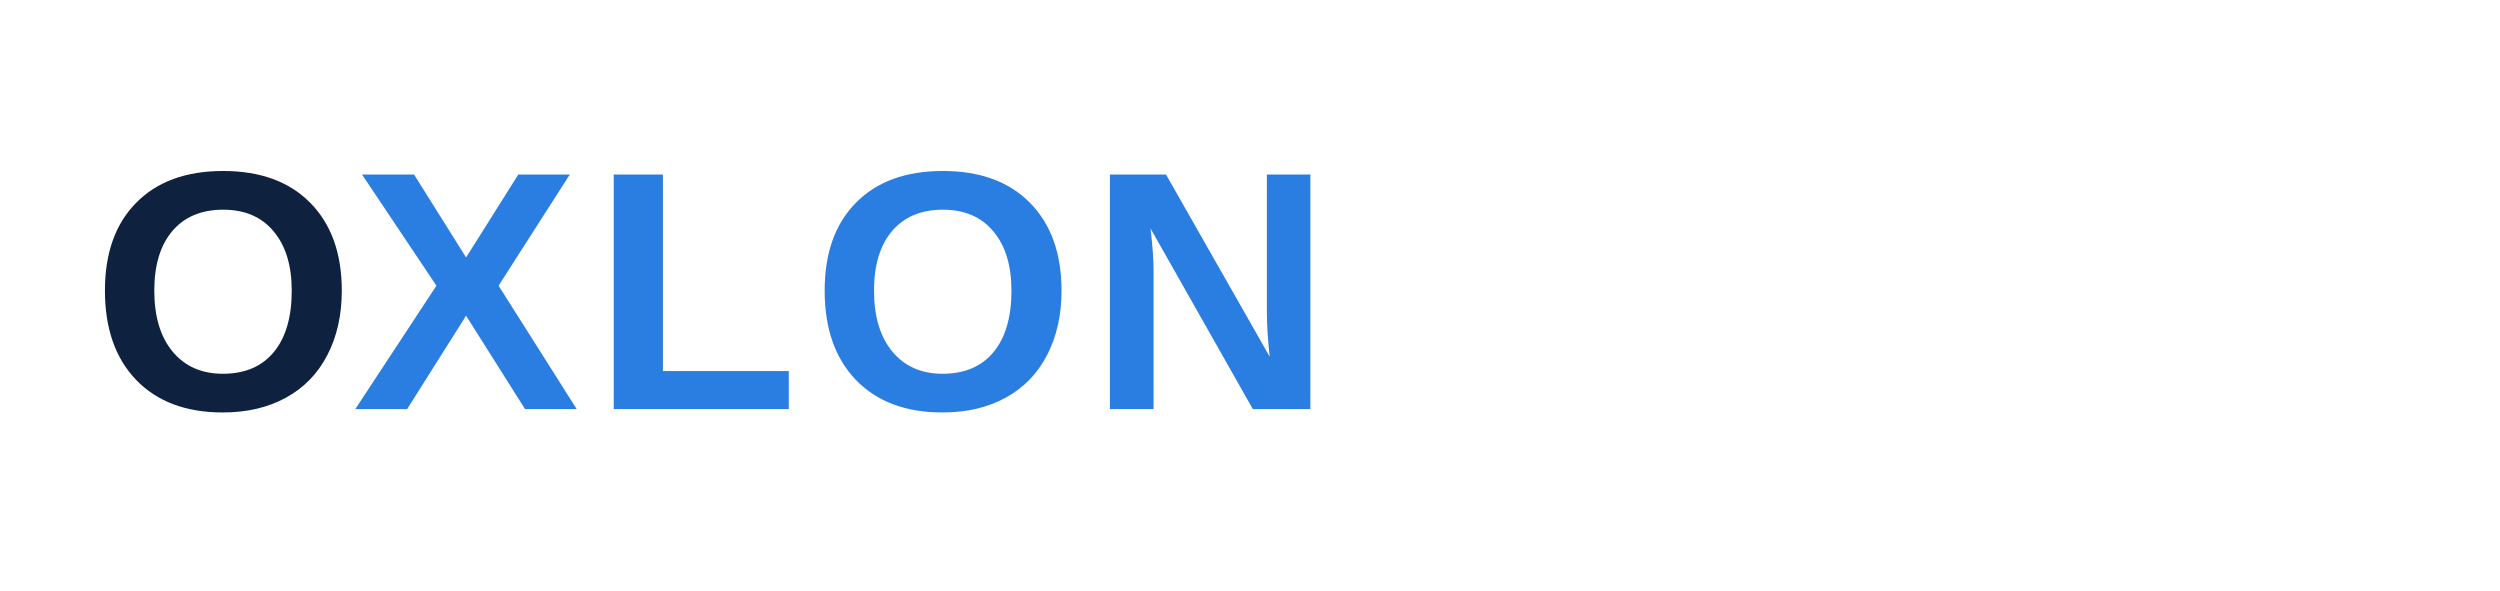
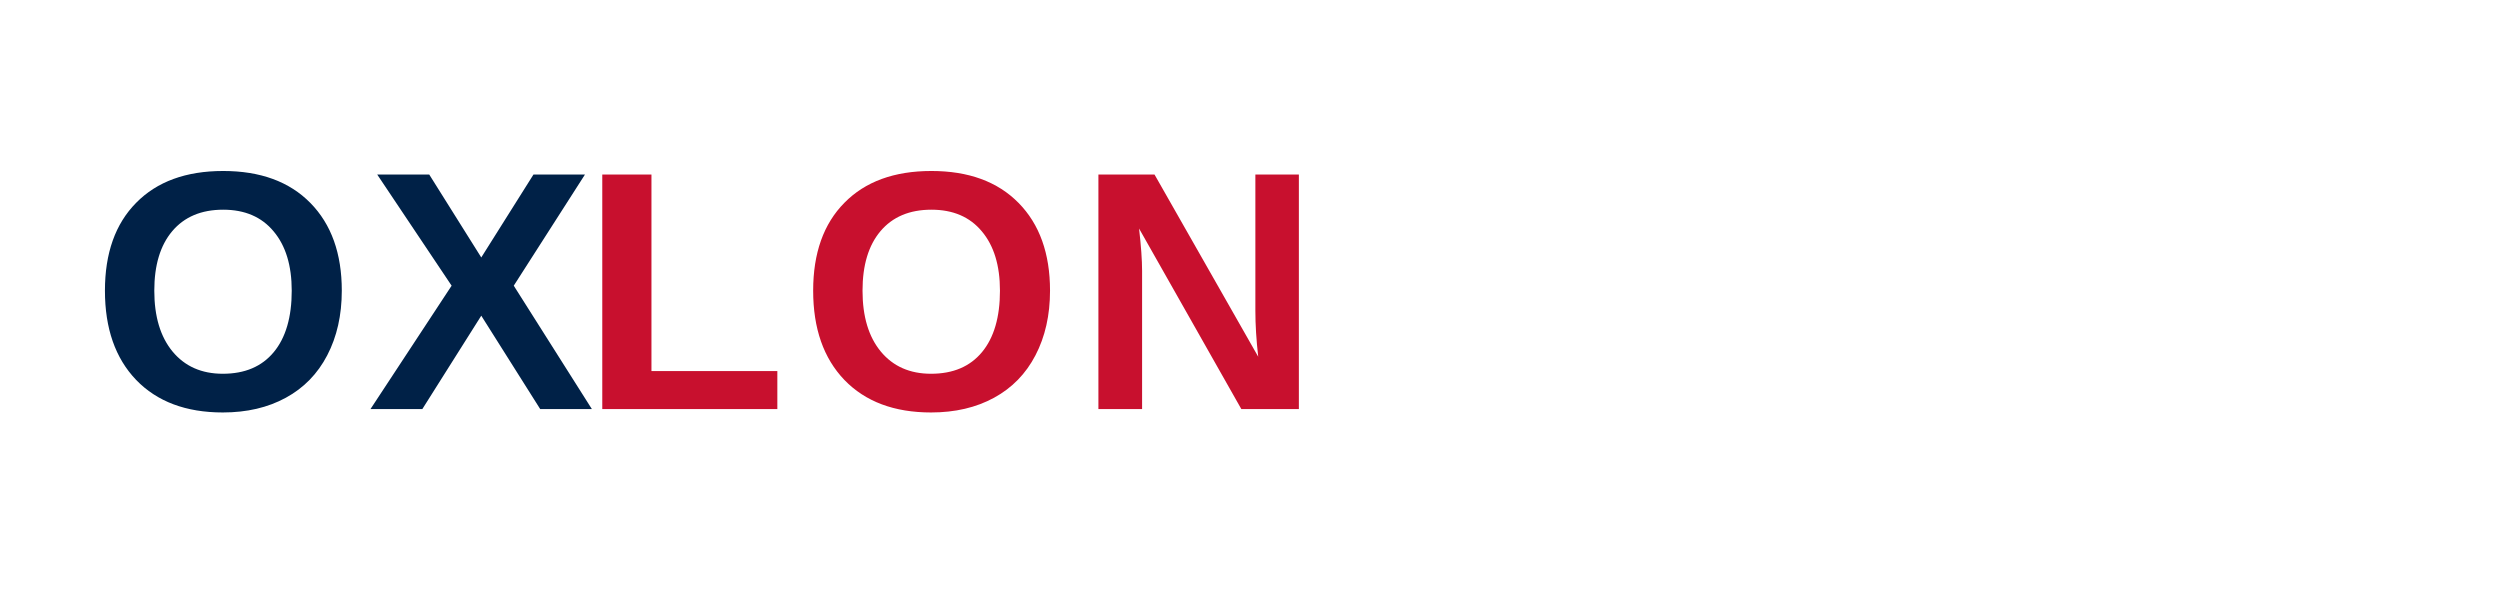
<svg xmlns="http://www.w3.org/2000/svg" width="220" height="52" viewBox="0 0 220 52" role="img" aria-label="Oxlon logo">
  <rect width="220" height="52" fill="none" />
  <g transform="translate(8,36)">
-     <text x="0" y="0" font-family="Montserrat, Arial, sans-serif" font-size="30" font-weight="700" letter-spacing="1" fill="#0e223f">O</text>
-     <text x="23" y="0" font-family="Montserrat, Arial, sans-serif" font-size="30" font-weight="700" letter-spacing="1" fill="#2a7de1">XLON</text>
+     <text x="0" y="0" font-family="Montserrat, Arial, sans-serif" font-size="30" font-weight="700" letter-spacing="1" fill="#002147">OX</text>
+     <text x="43" y="0" font-family="Montserrat, Arial, sans-serif" font-size="30" font-weight="700" letter-spacing="1" fill="#c8102e">LON</text>
  </g>
</svg>
